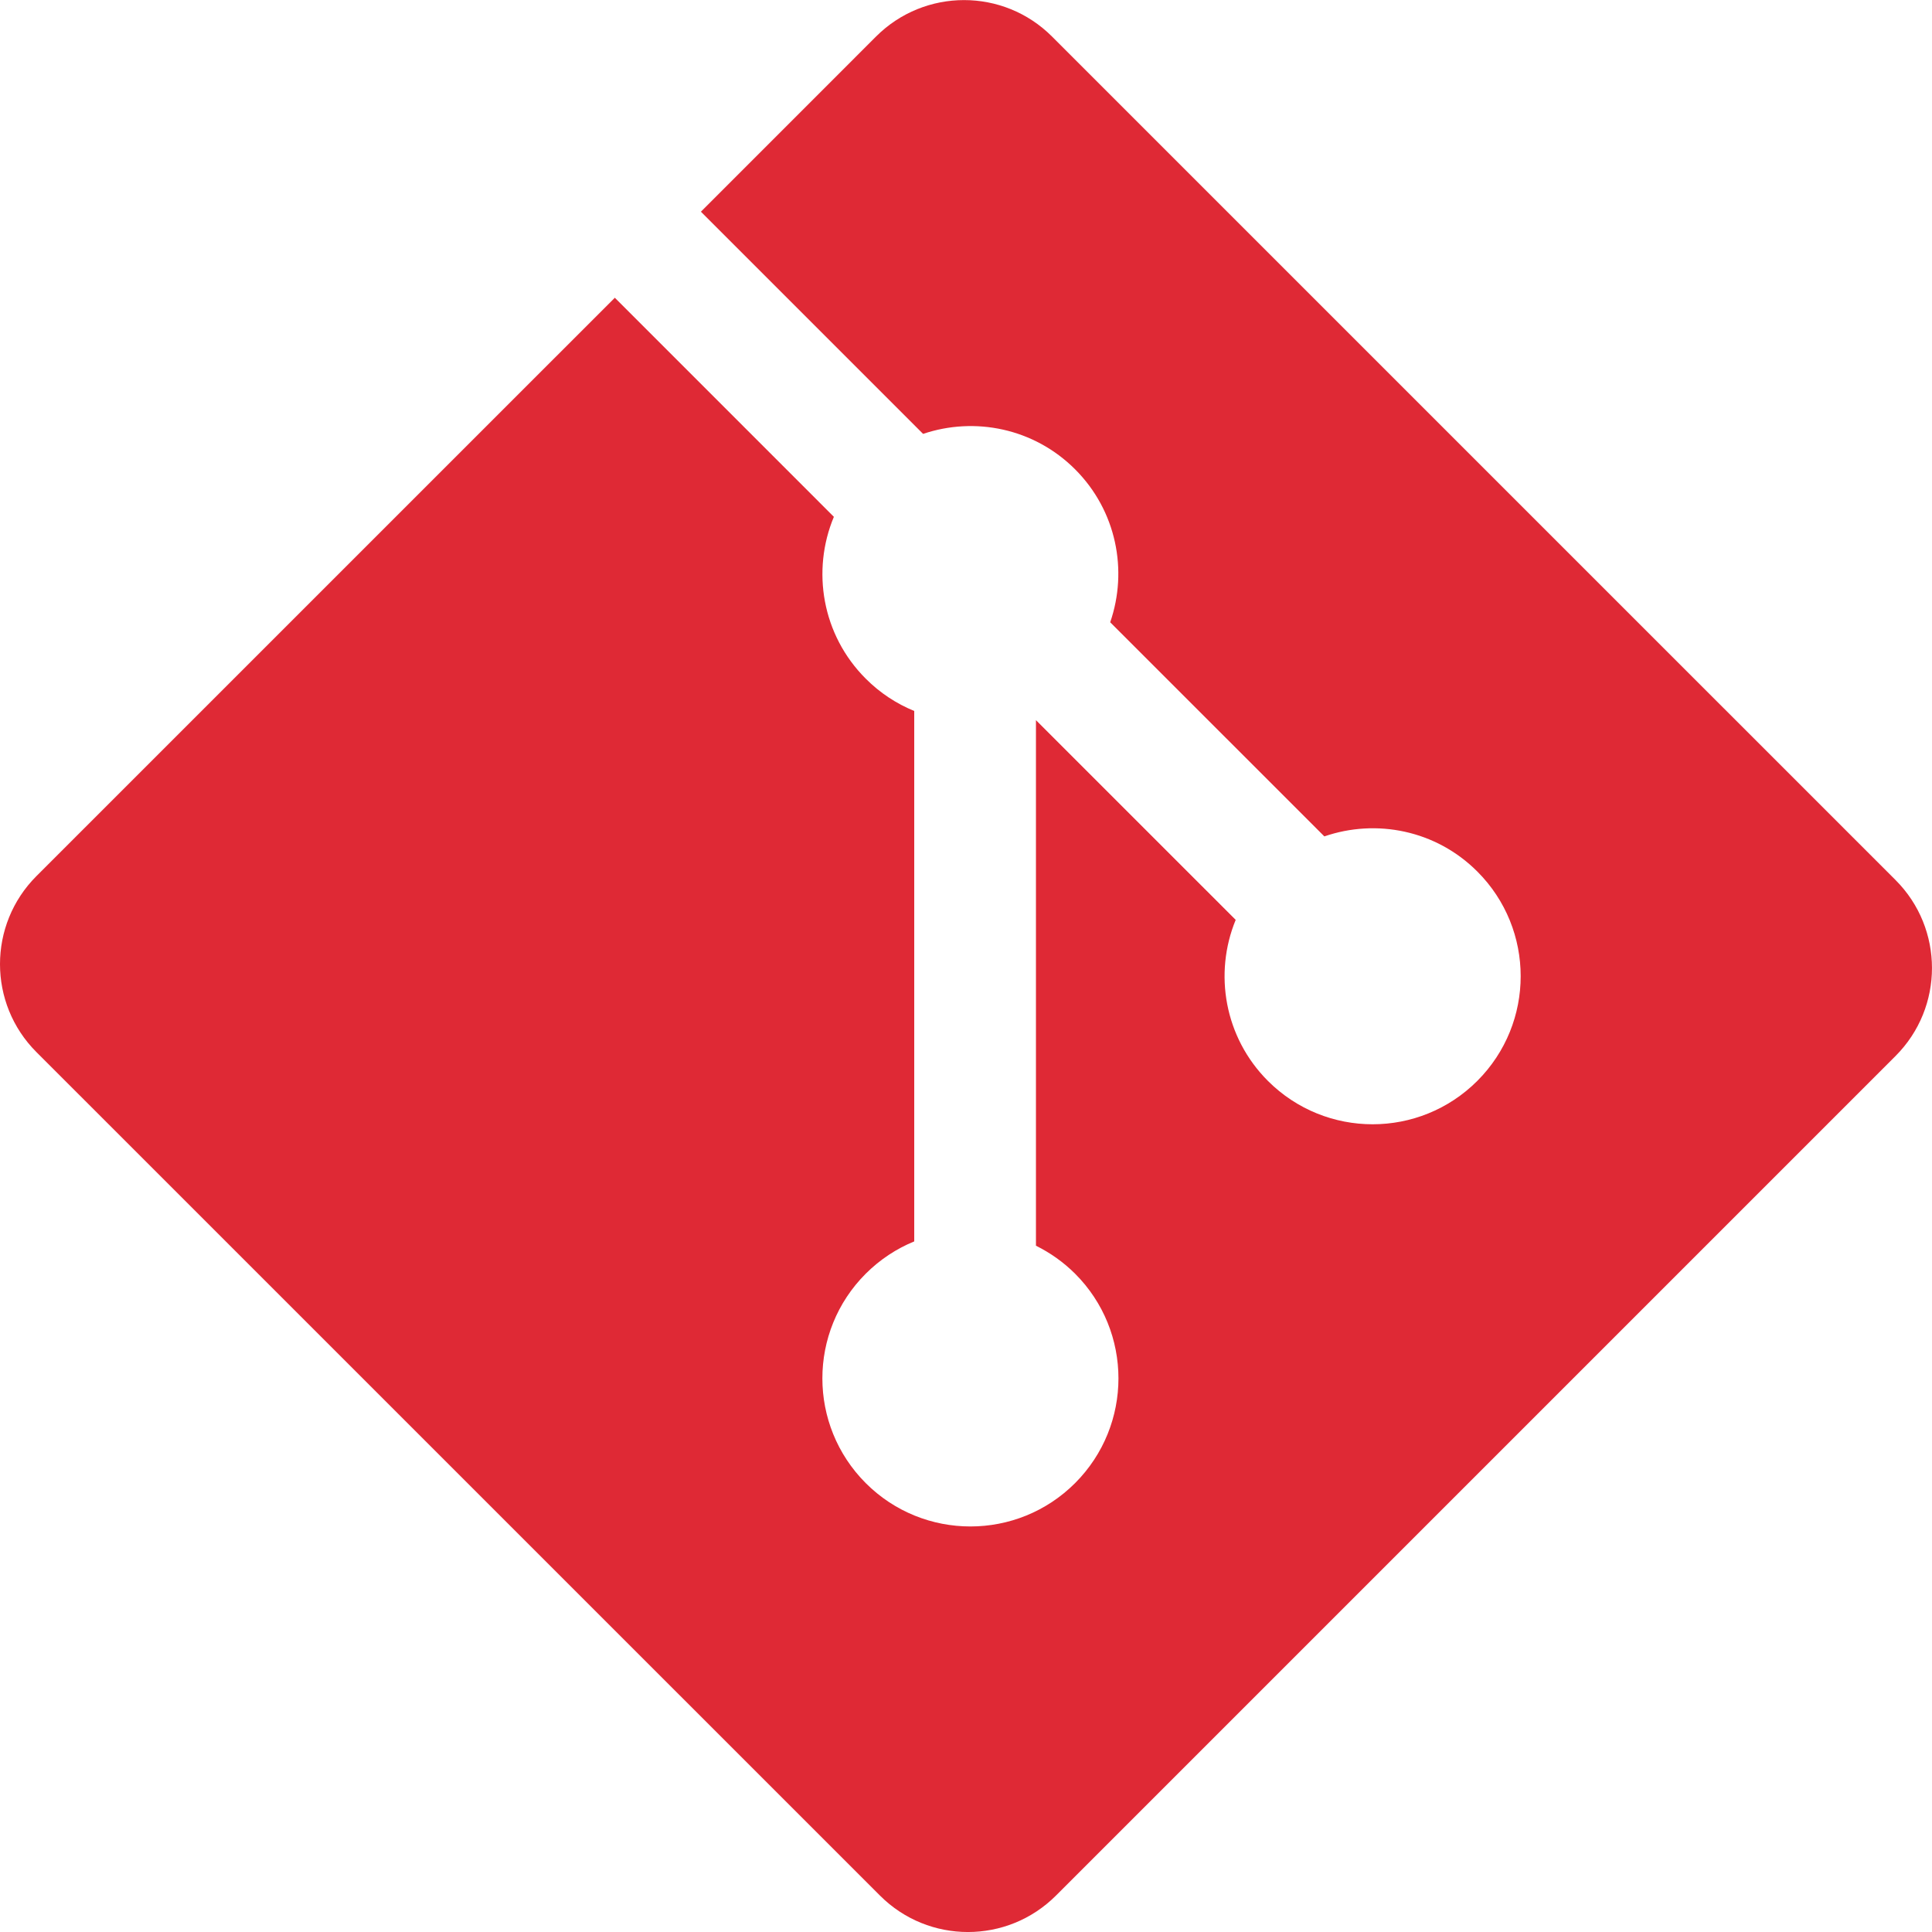
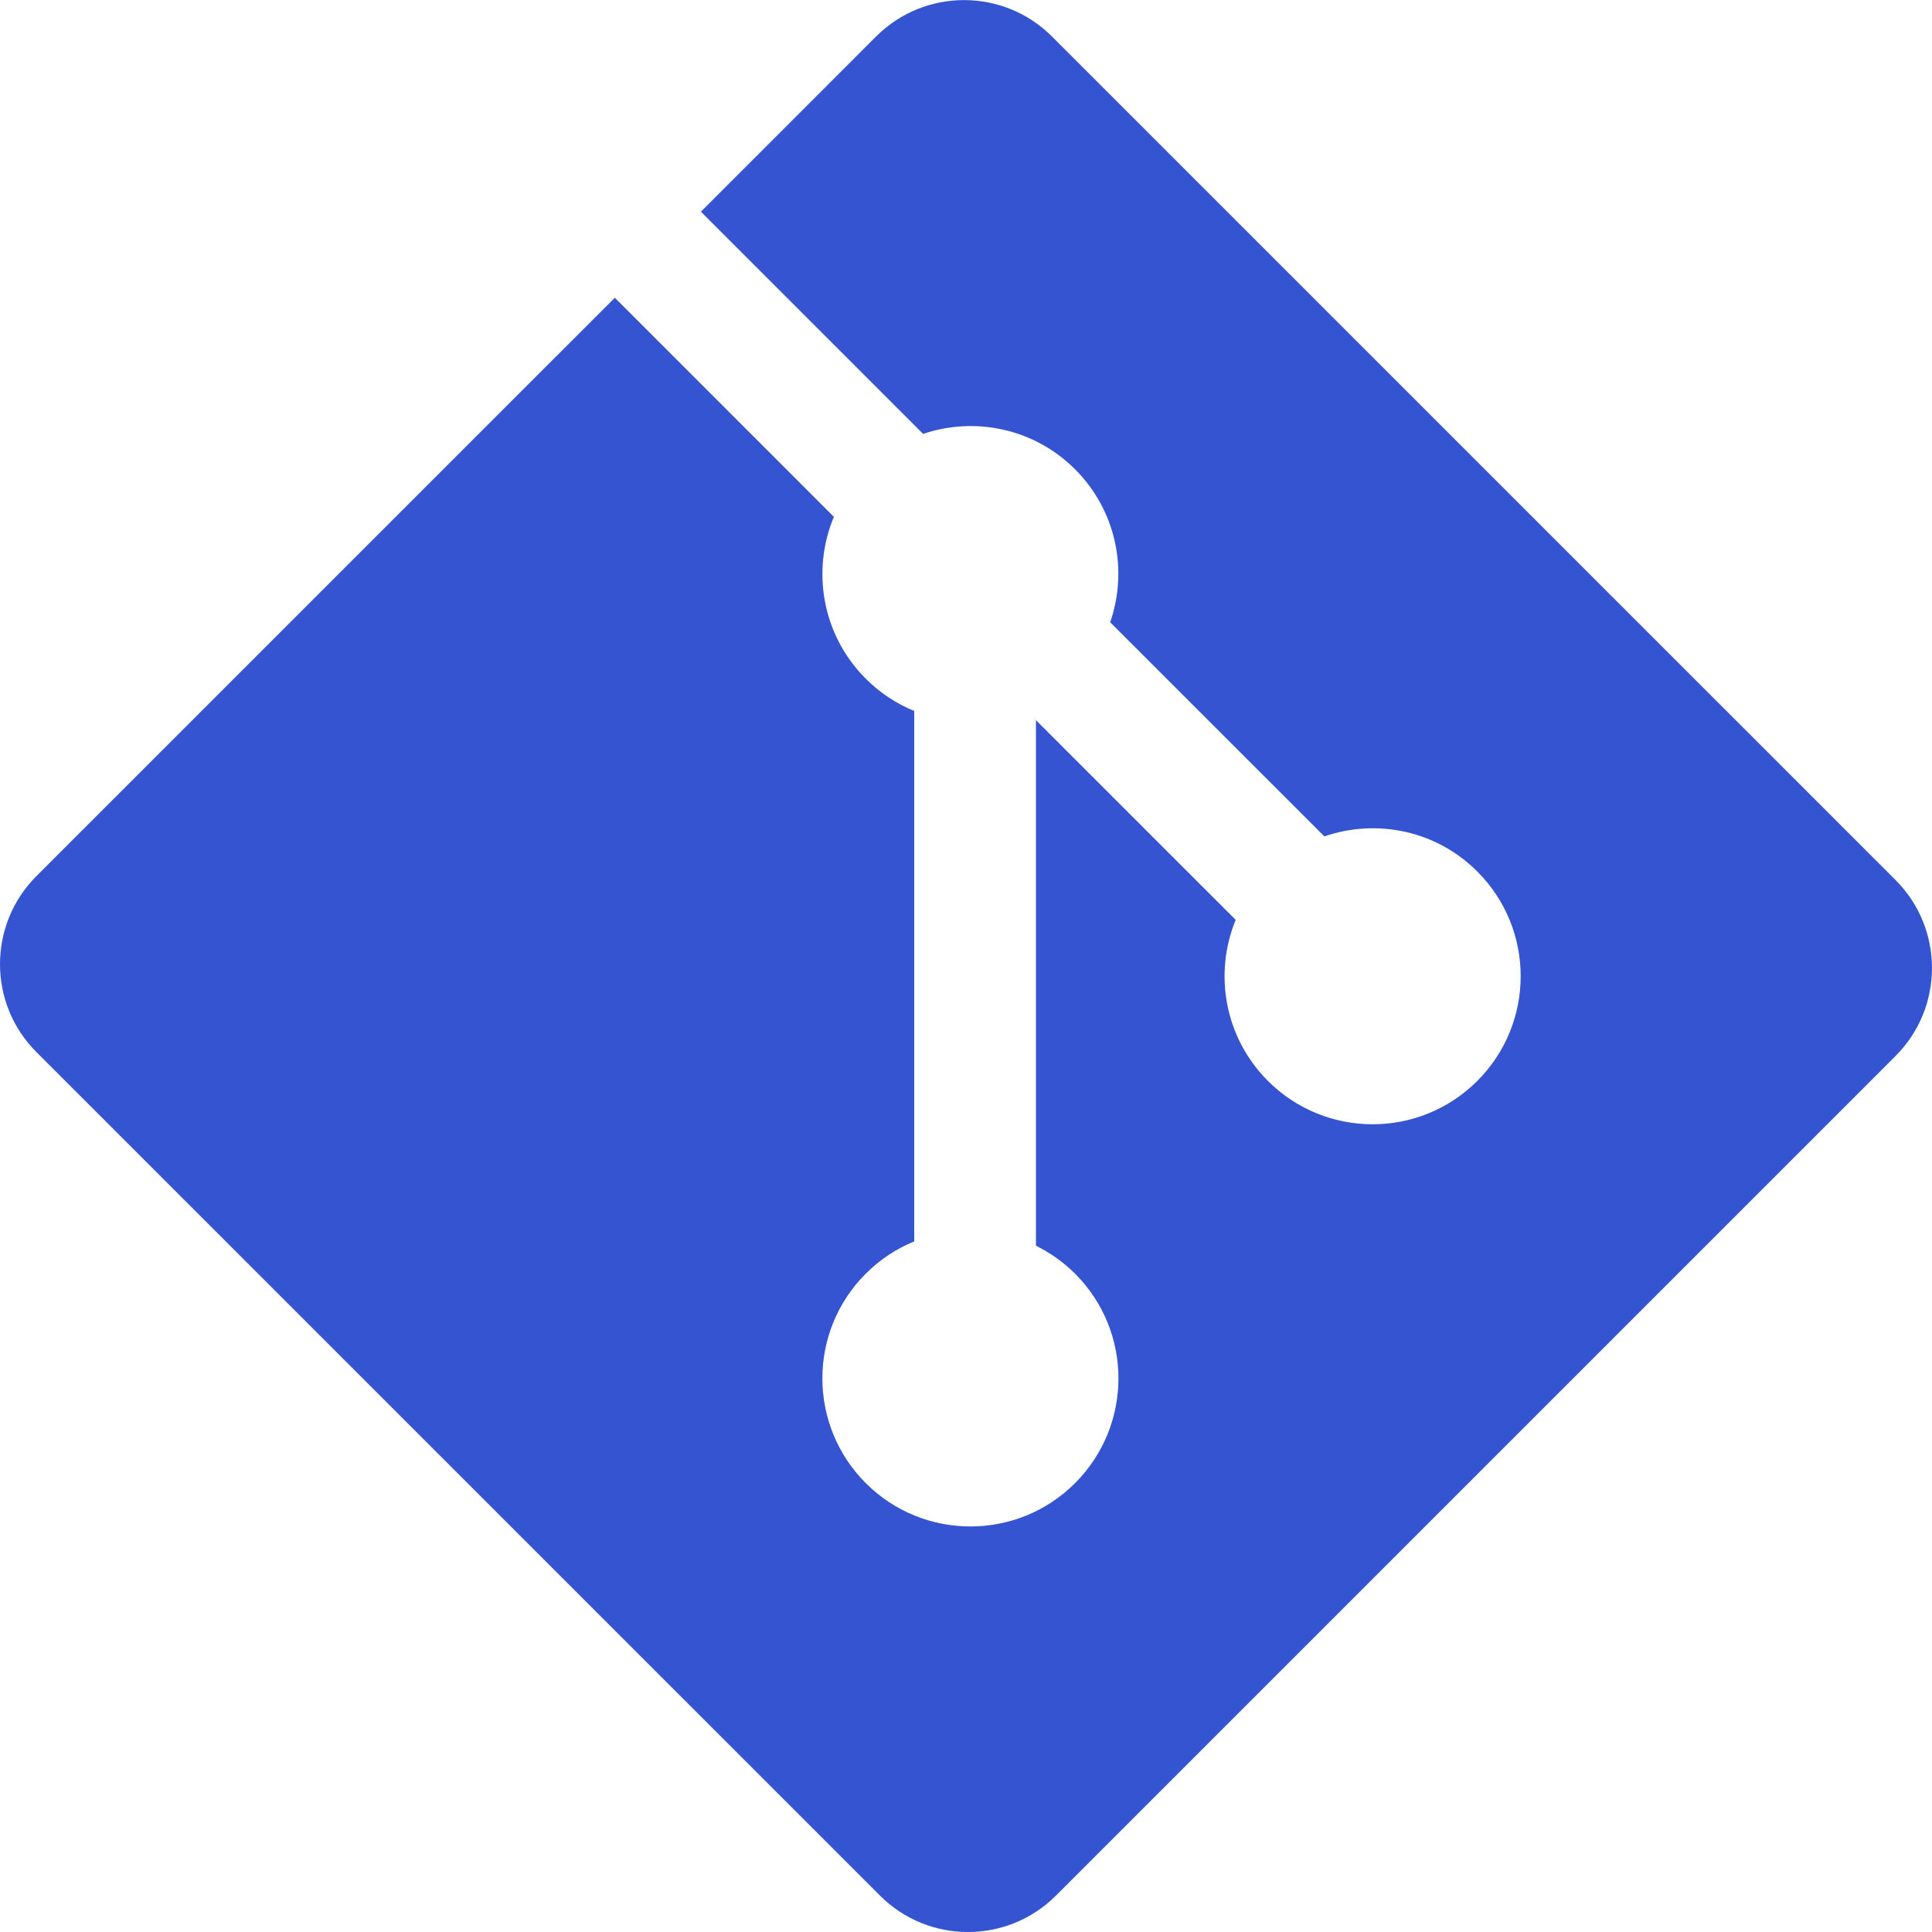
- <svg xmlns="http://www.w3.org/2000/svg" id="svg2" version="1.1" xml:space="preserve" width="30" height="30" fill="#DF2935" viewBox="0 0 114.862 114.862">
+ <svg xmlns="http://www.w3.org/2000/svg" id="svg2" version="1.1" xml:space="preserve" width="30" height="30" fill="#3454D1" viewBox="0 0 114.862 114.862">
  <defs id="defs6" />
  <g id="g10" transform="matrix(1.25,0,0,-1.25,0,114.8625)">
    <g id="g12" transform="scale(0.1,0.1)">
      <path d="M 901.547,500.352 500.355,901.527 c -23.093,23.11 -60.566,23.11 -83.691,0 L 333.363,818.211 439.039,712.535 c 24.559,8.293 52.723,2.727 72.293,-16.847 19.688,-19.696 25.207,-48.102 16.699,-72.75 L 629.887,521.094 c 24.648,8.496 53.066,3.004 72.754,-16.711 27.5,-27.492 27.5,-72.059 0,-99.574 -27.52,-27.516 -72.078,-27.516 -99.61,0 -20.683,20.703 -25.801,51.097 -15.312,76.582 l -95,94.992 0,-249.969 c 6.699,-3.32 13.027,-7.742 18.613,-13.312 27.5,-27.497 27.5,-72.059 0,-99.598 -27.5,-27.488 -72.09,-27.488 -99.57,0 -27.5,27.539 -27.5,72.101 0,99.598 6.797,6.789 14.668,11.925 23.066,15.363 l 0,252.281 c -8.398,3.438 -16.25,8.531 -23.066,15.367 -20.828,20.821 -25.84,51.395 -15.157,76.977 L 292.426,777.285 17.328,502.211 c -23.105,-23.129 -23.105,-60.602 0,-83.711 L 418.539,17.324 c 23.098,-23.105 60.559,-23.105 83.691,0 L 901.547,416.641 c 23.117,23.113 23.117,60.605 0,83.711" style="fill-opacity:1;fill-rule:nonzero;stroke:none" id="path14" />
    </g>
  </g>
</svg>
